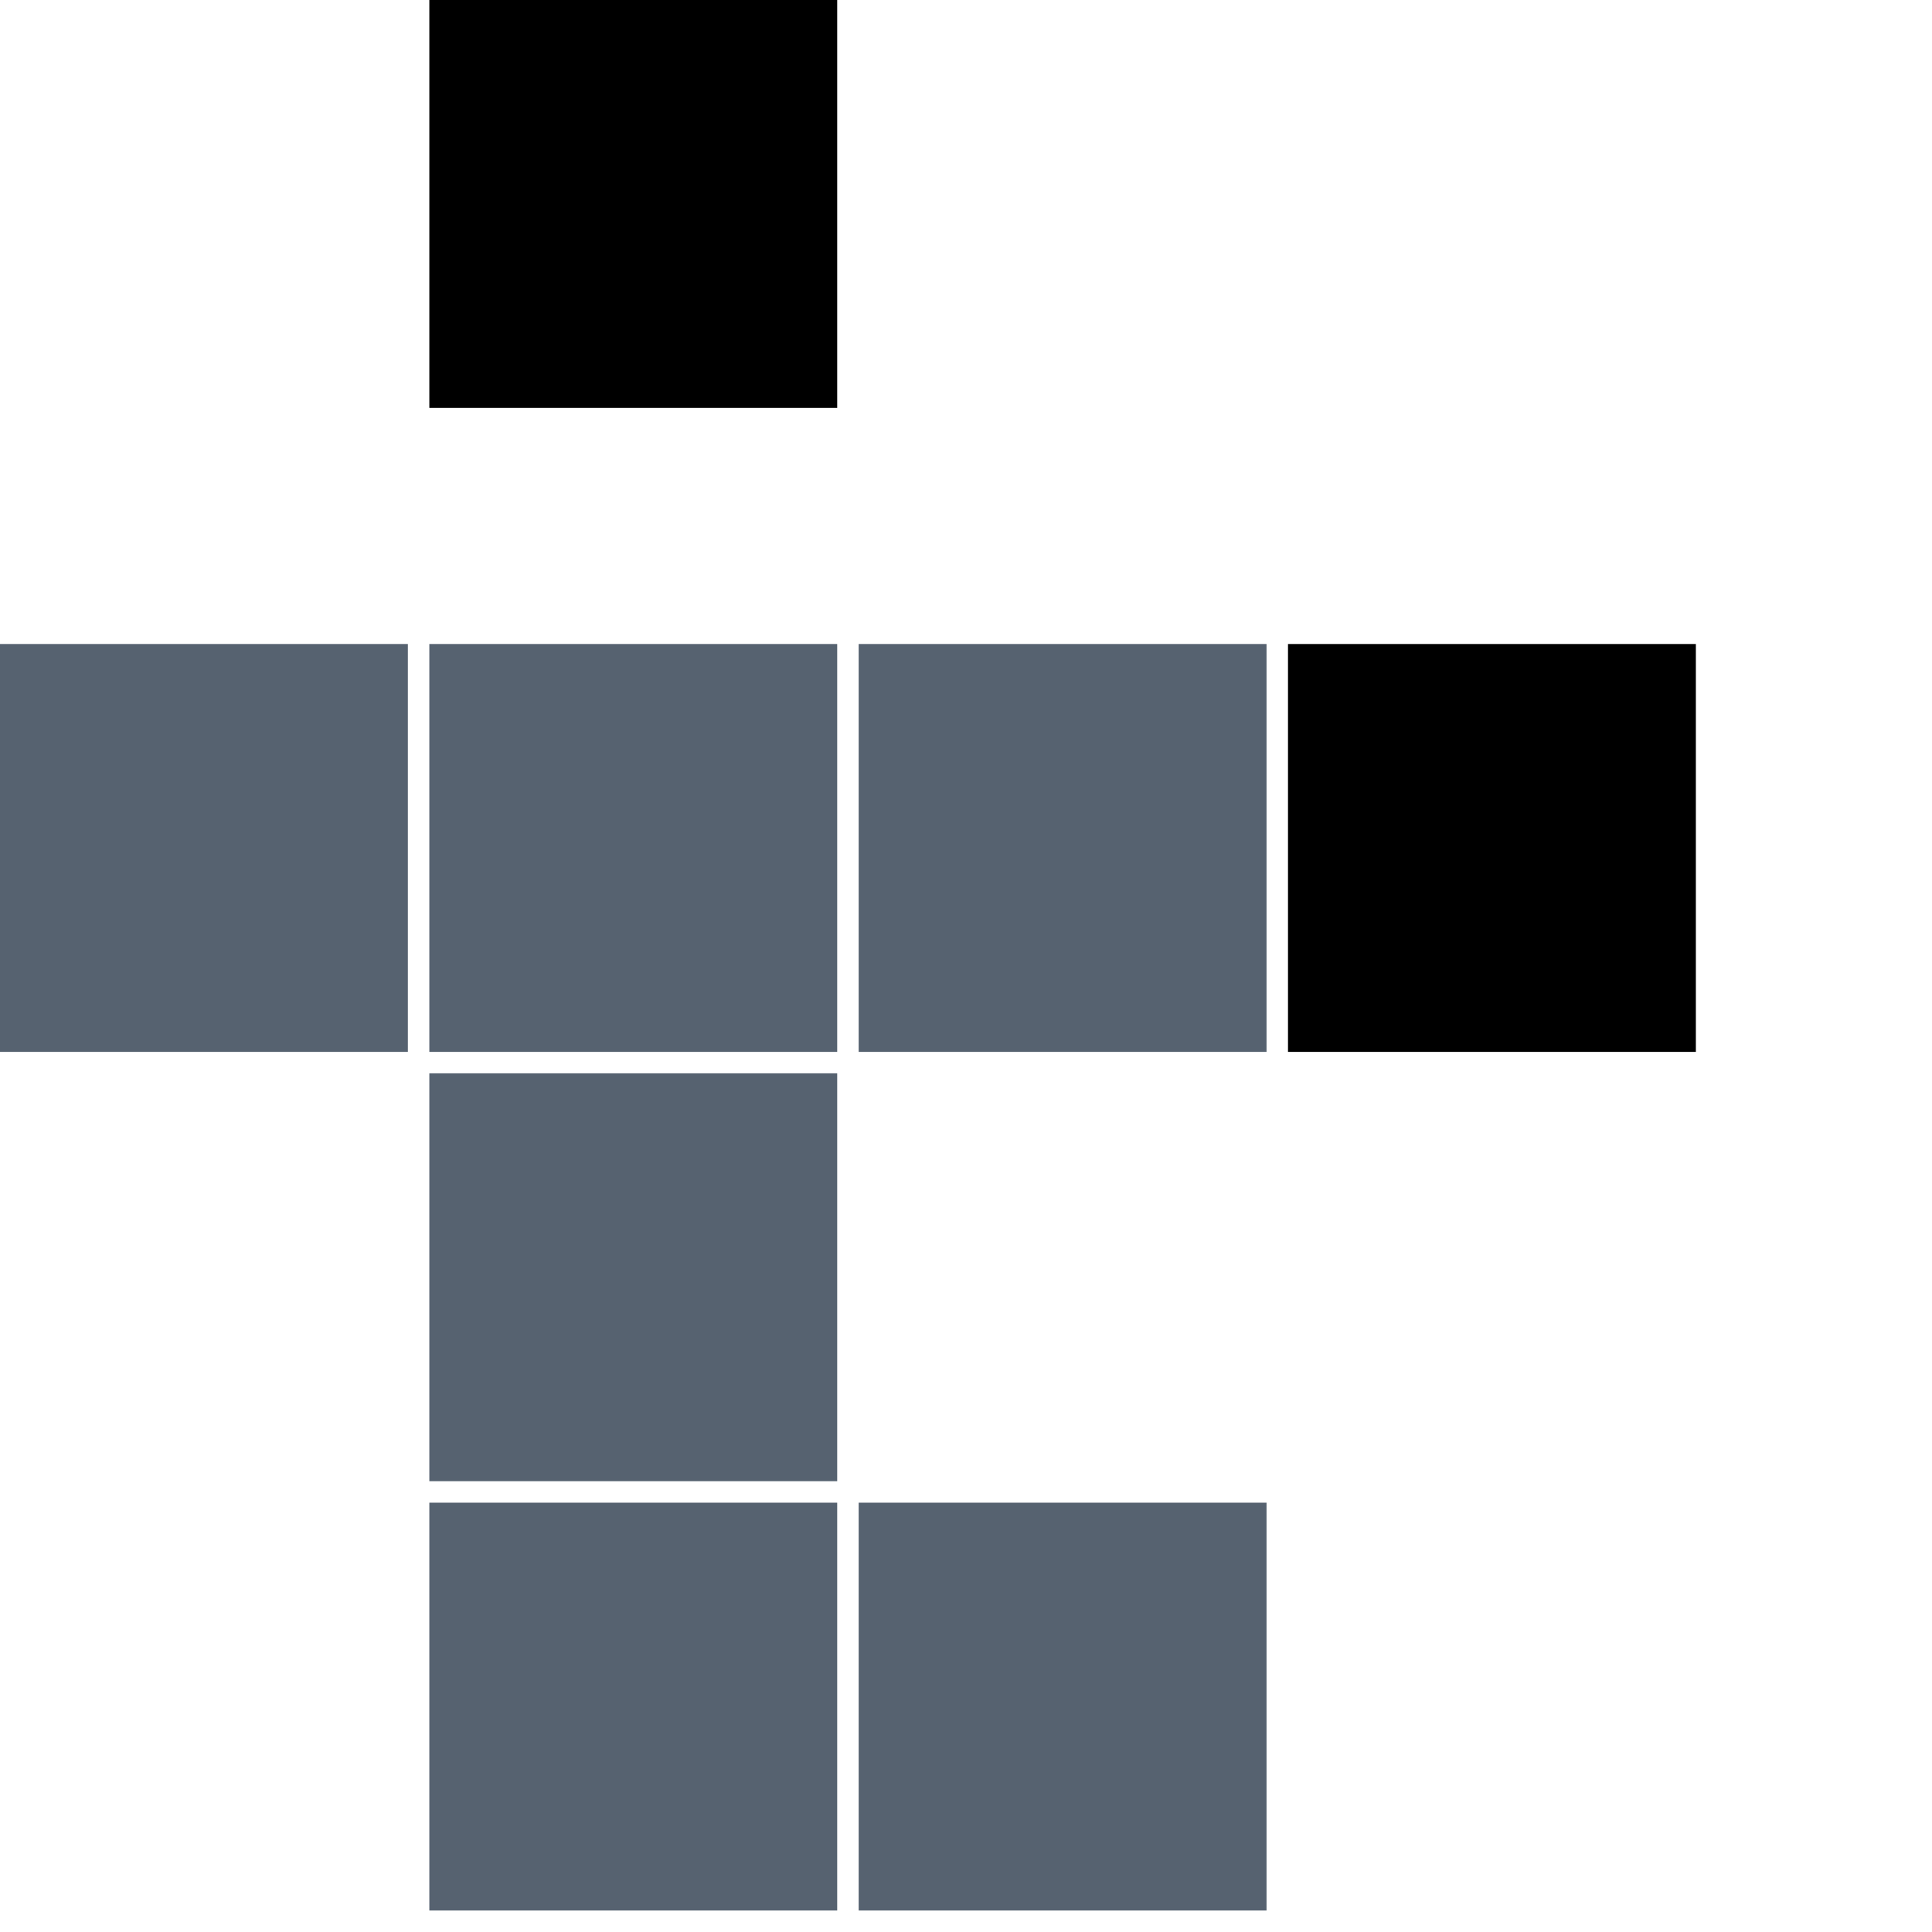
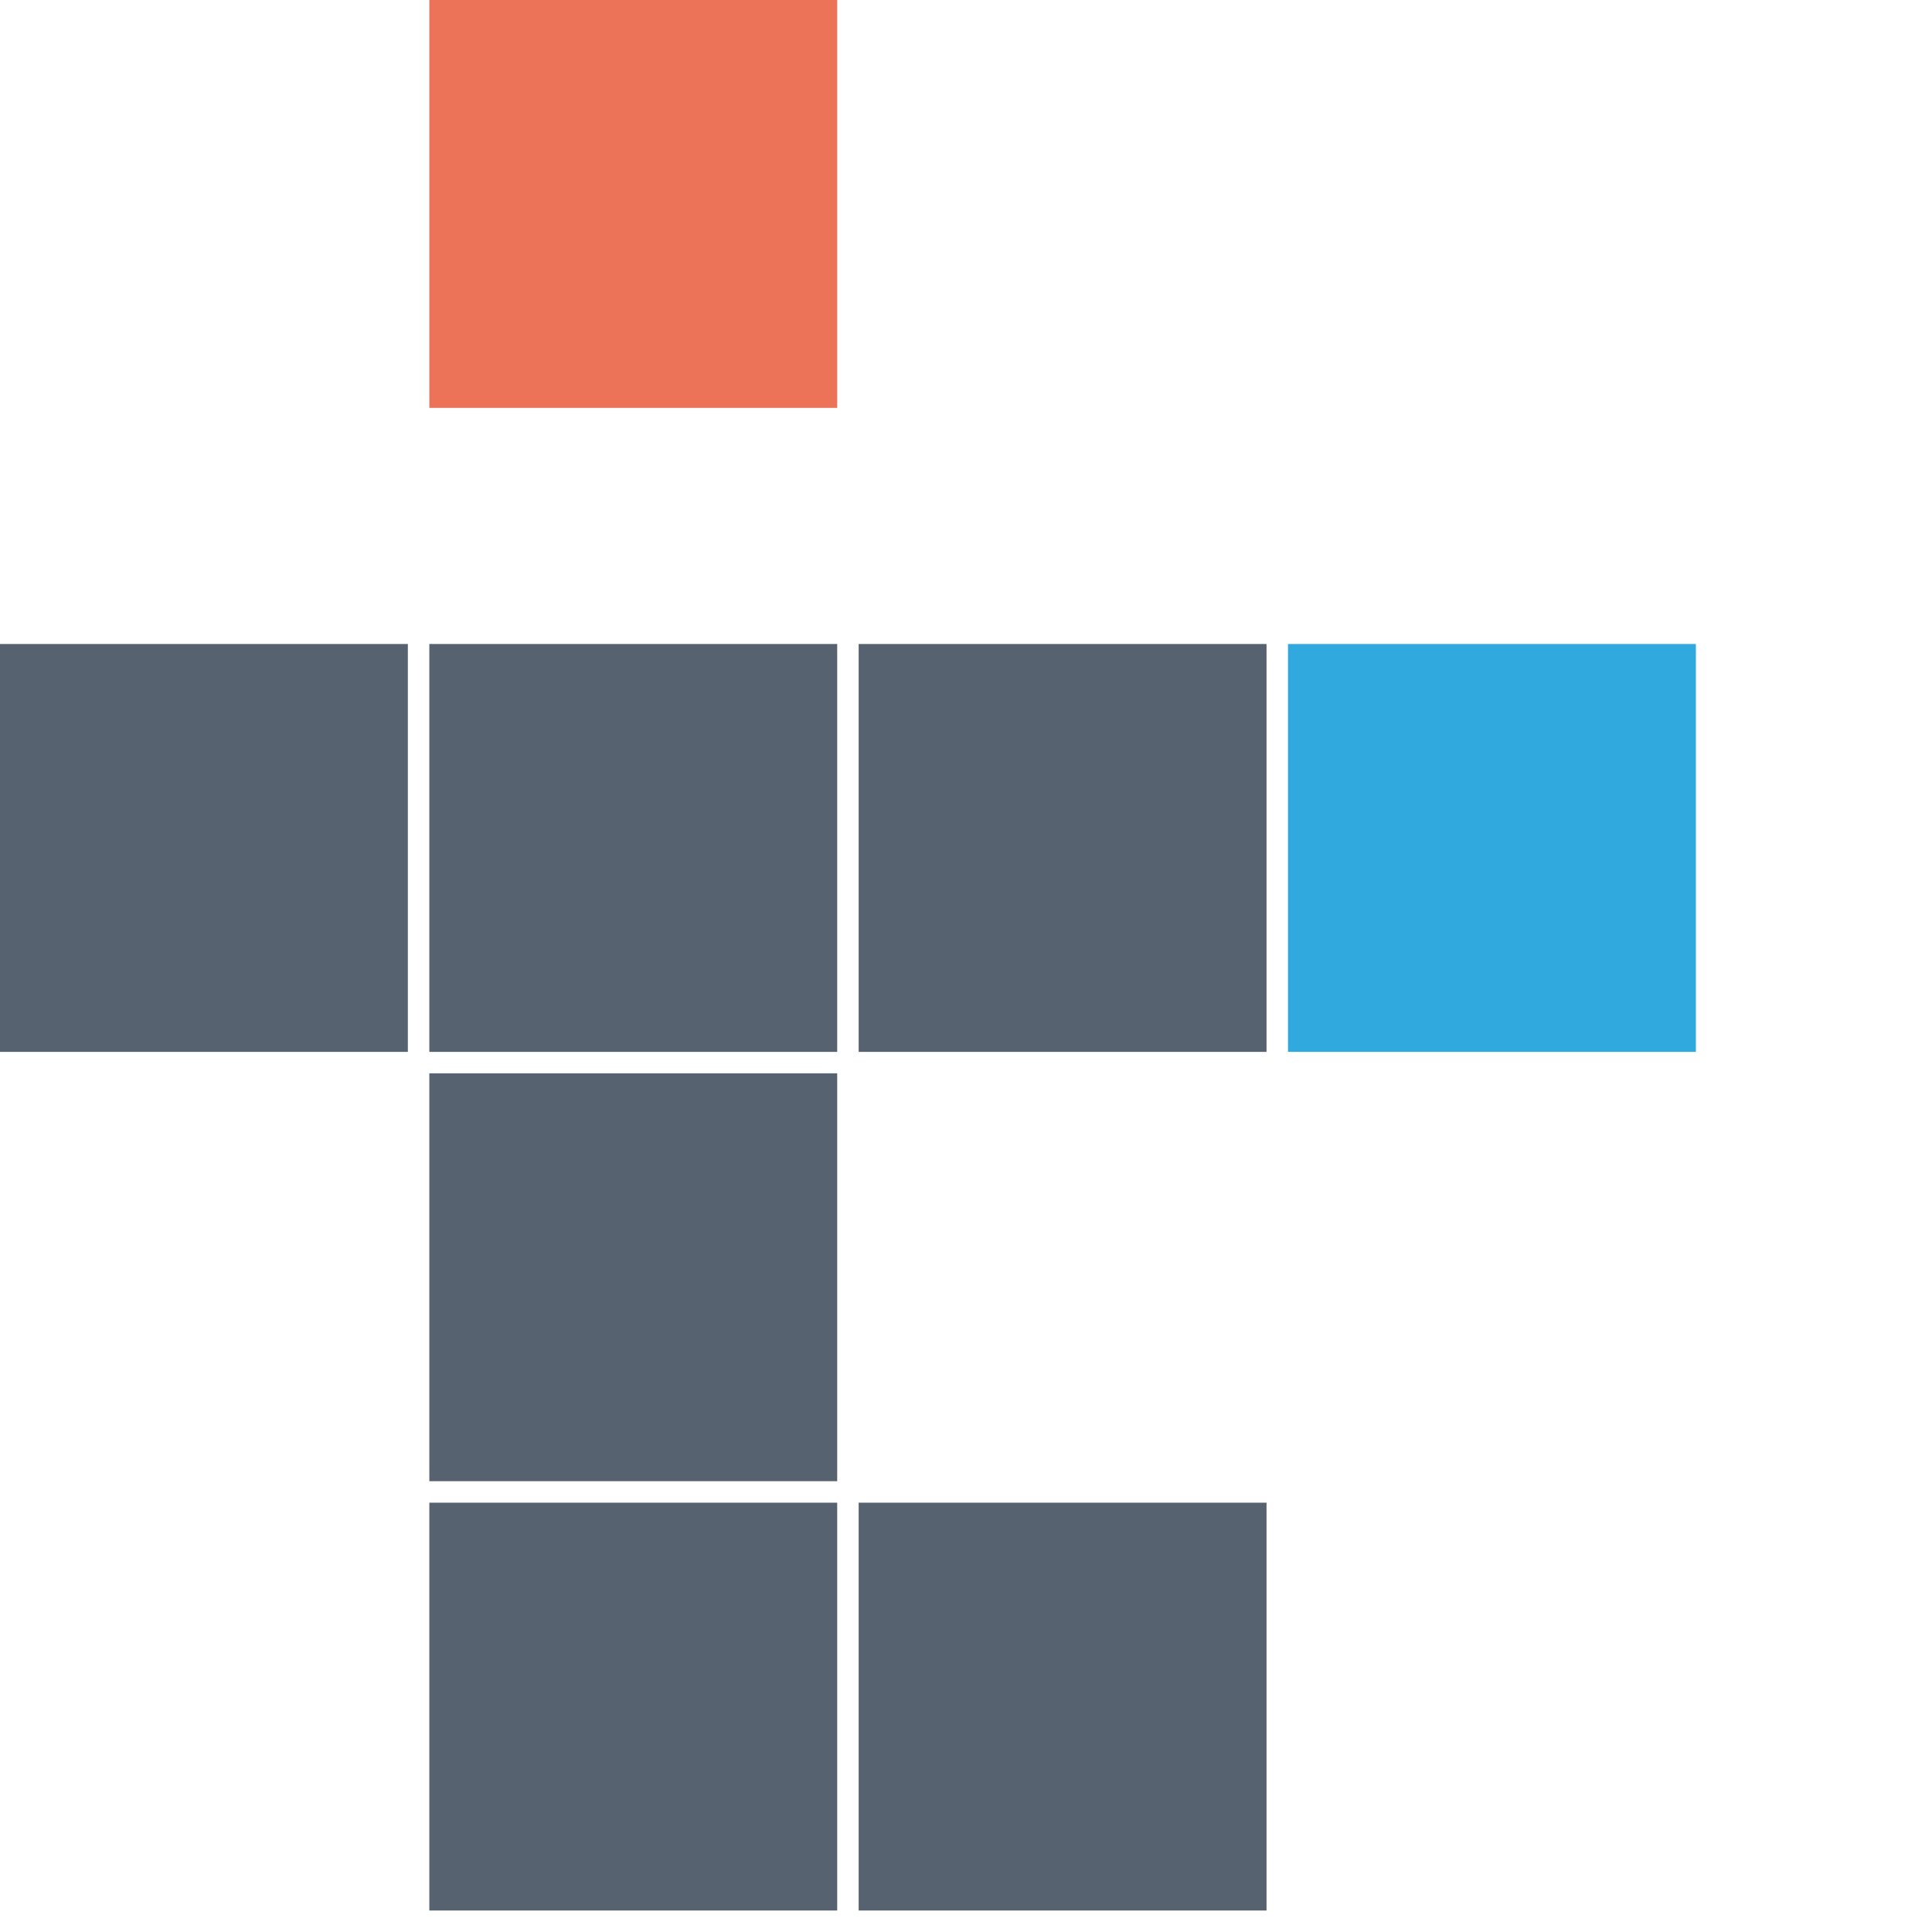
<svg xmlns="http://www.w3.org/2000/svg" version="1.1" viewBox="0 0 90 90">
  <style>
    /*  */
#logo-square-top {
  animation-duration: 1.5s;
  animation-name: logo-slidevert;
  animation-iteration-count: infinite;
-   fill: $brand-color-main;
+   fill: #EC7357;
}
- 
#logo-square-right {
  animation-duration: 1.5s;
  animation-name: logo-slidehor;
  animation-iteration-count: infinite;
-   fill: $brand-color-link;
+   fill: #30A9DE;
}

@keyframes logo-slidevert {
  0%, 100%{
    transform: translate(0, 0);
  }

  25%, 50%, 75%{
    transform: translate(0, 10px);
  }
}

@keyframes logo-slidehor {
  0%, 25%, 75%, 100%{
    transform: translate(0, 0);
  }

  50%{
    transform: translate(10px, 0);
  }
}
    /*  */
  </style>
  <symbol id="logo-square" viewBox="0 0 20 20">
    <rect x="0" y="0" width="20" height="20" />
  </symbol>
  <use id="logo-square-top" href="#logo-square" x="20" y="0" width="19" height="19" />
  <use href="#logo-square" x="0" y="30" width="19" height="19" fill="#566270" />
  <use href="#logo-square" x="20" y="30" width="19" height="19" fill="#566270" />
  <use href="#logo-square" x="40" y="30" width="19" height="19" fill="#566270" />
  <use id="logo-square-right" href="#logo-square" x="60" y="30" width="19" height="19" />
  <use href="#logo-square" x="20" y="50" width="19" height="19" fill="#566270" />
  <use href="#logo-square" x="20" y="70" width="19" height="19" fill="#566270" />
  <use href="#logo-square" x="40" y="70" width="19" height="19" fill="#566270" />
</svg>
